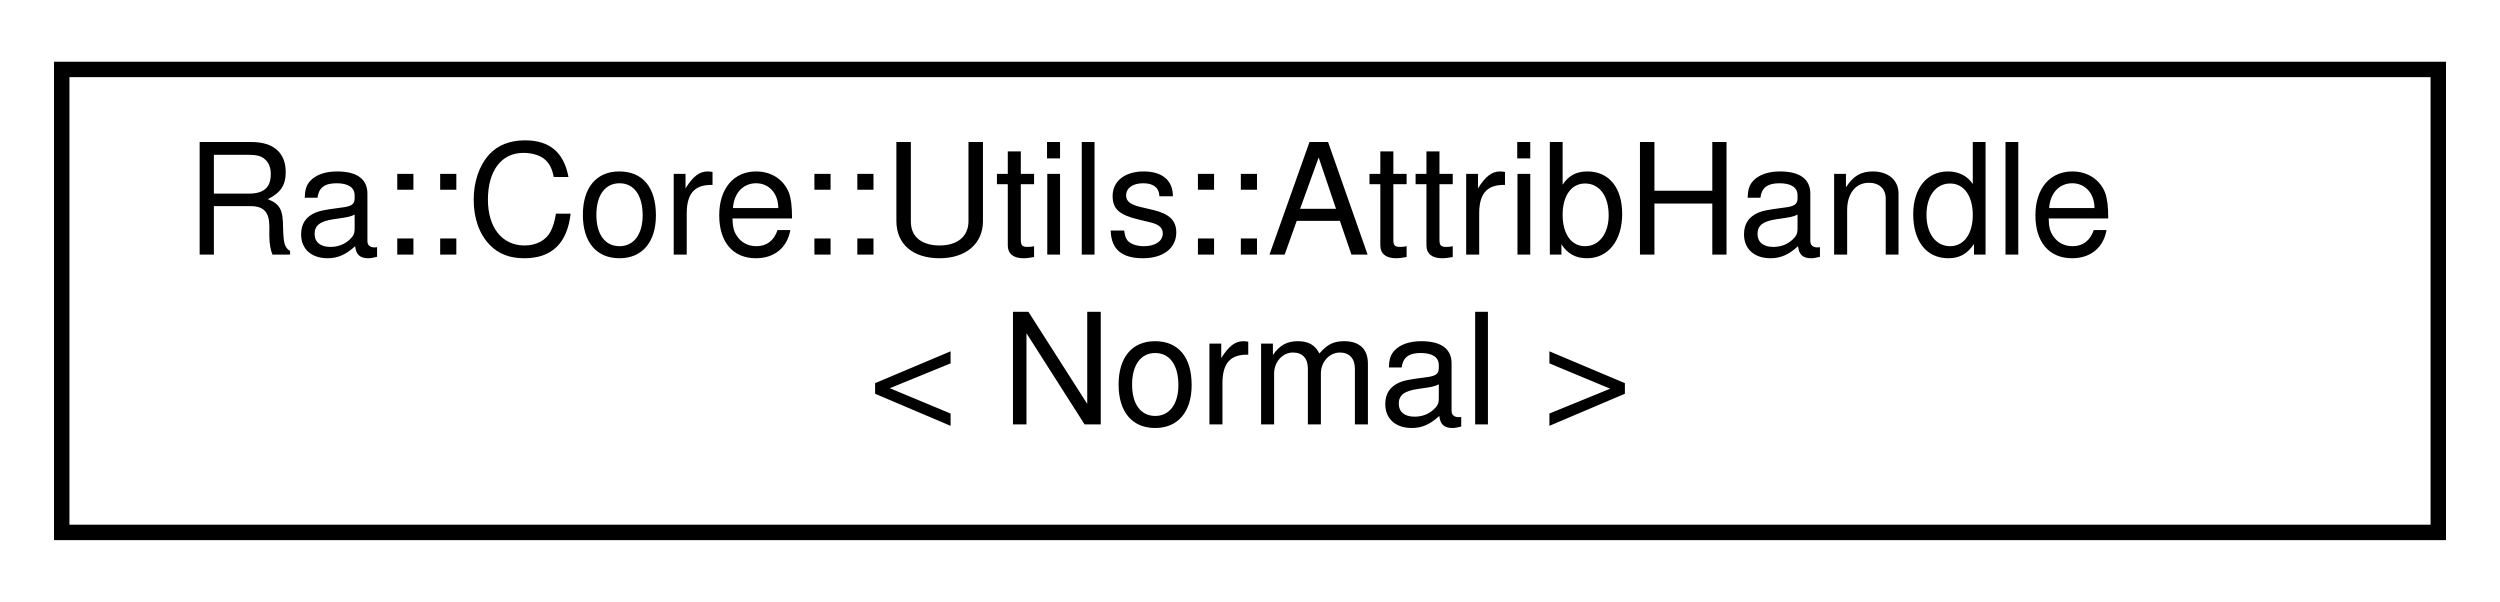
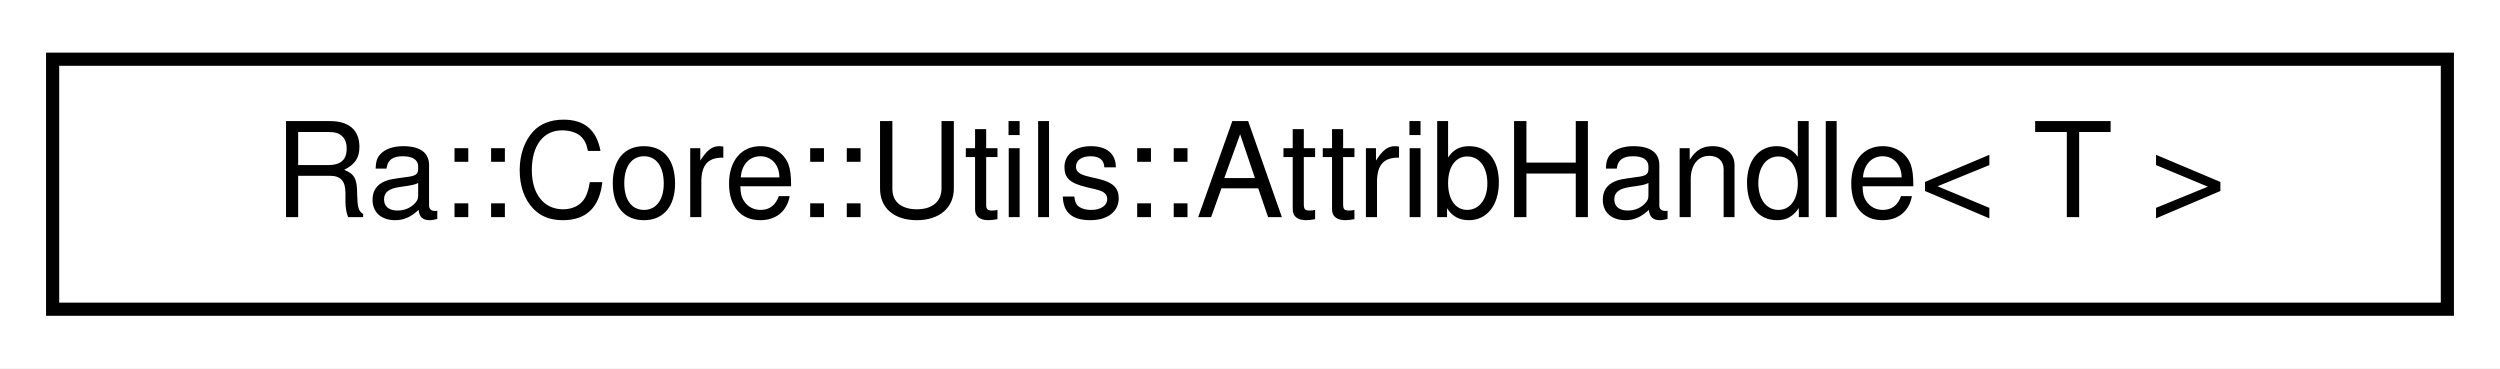
- <svg xmlns="http://www.w3.org/2000/svg" xmlns:xlink="http://www.w3.org/1999/xlink" width="162pt" height="39pt" viewBox="0.00 0.00 162.00 39.00">
-   <g id="graph0" class="graph" transform="scale(1 1) rotate(0) translate(4 35)">
-     <polygon fill="white" stroke="transparent" points="-4,4 -4,-35 158,-35 158,4 -4,4" />
+ <svg xmlns="http://www.w3.org/2000/svg" xmlns:xlink="http://www.w3.org/1999/xlink" width="190pt" height="28pt" viewBox="0.00 0.00 190.00 28.00">
+   <g id="graph0" class="graph" transform="scale(1 1) rotate(0) translate(4 24)">
+     <polygon fill="white" stroke="transparent" points="-4,4 -4,-24 186,-24 186,4 -4,4" />
    <g id="node1" class="node">
      <g id="a_node1">
-         <a xlink:href="classRa_1_1Core_1_1Utils_1_1AttribHandle.html" target="_top" xlink:title=" ">
-           <polygon fill="white" stroke="black" points="0,-0.5 0,-30.5 154,-30.5 154,-0.5 0,-0.5" />
-           <text text-anchor="start" x="8" y="-18.5" font-family="Helvetica,sans-Serif" font-size="10.00">Ra::Core::Utils::AttribHandle</text>
-           <text text-anchor="middle" x="77" y="-7.5" font-family="Helvetica,sans-Serif" font-size="10.00">&lt; Normal &gt;</text>
+         <a xlink:href="classRa_1_1Core_1_1Utils_1_1AttribHandle.html" target="_top" xlink:title="An attrib handle basically store an Index and a name.">
+           <polygon fill="white" stroke="black" points="0,-0.5 0,-19.5 182,-19.5 182,-0.5 0,-0.5" />
+           <text text-anchor="middle" x="91" y="-7.5" font-family="Helvetica,sans-Serif" font-size="10.00">Ra::Core::Utils::AttribHandle&lt; T &gt;</text>
        </a>
      </g>
    </g>
  </g>
</svg>
